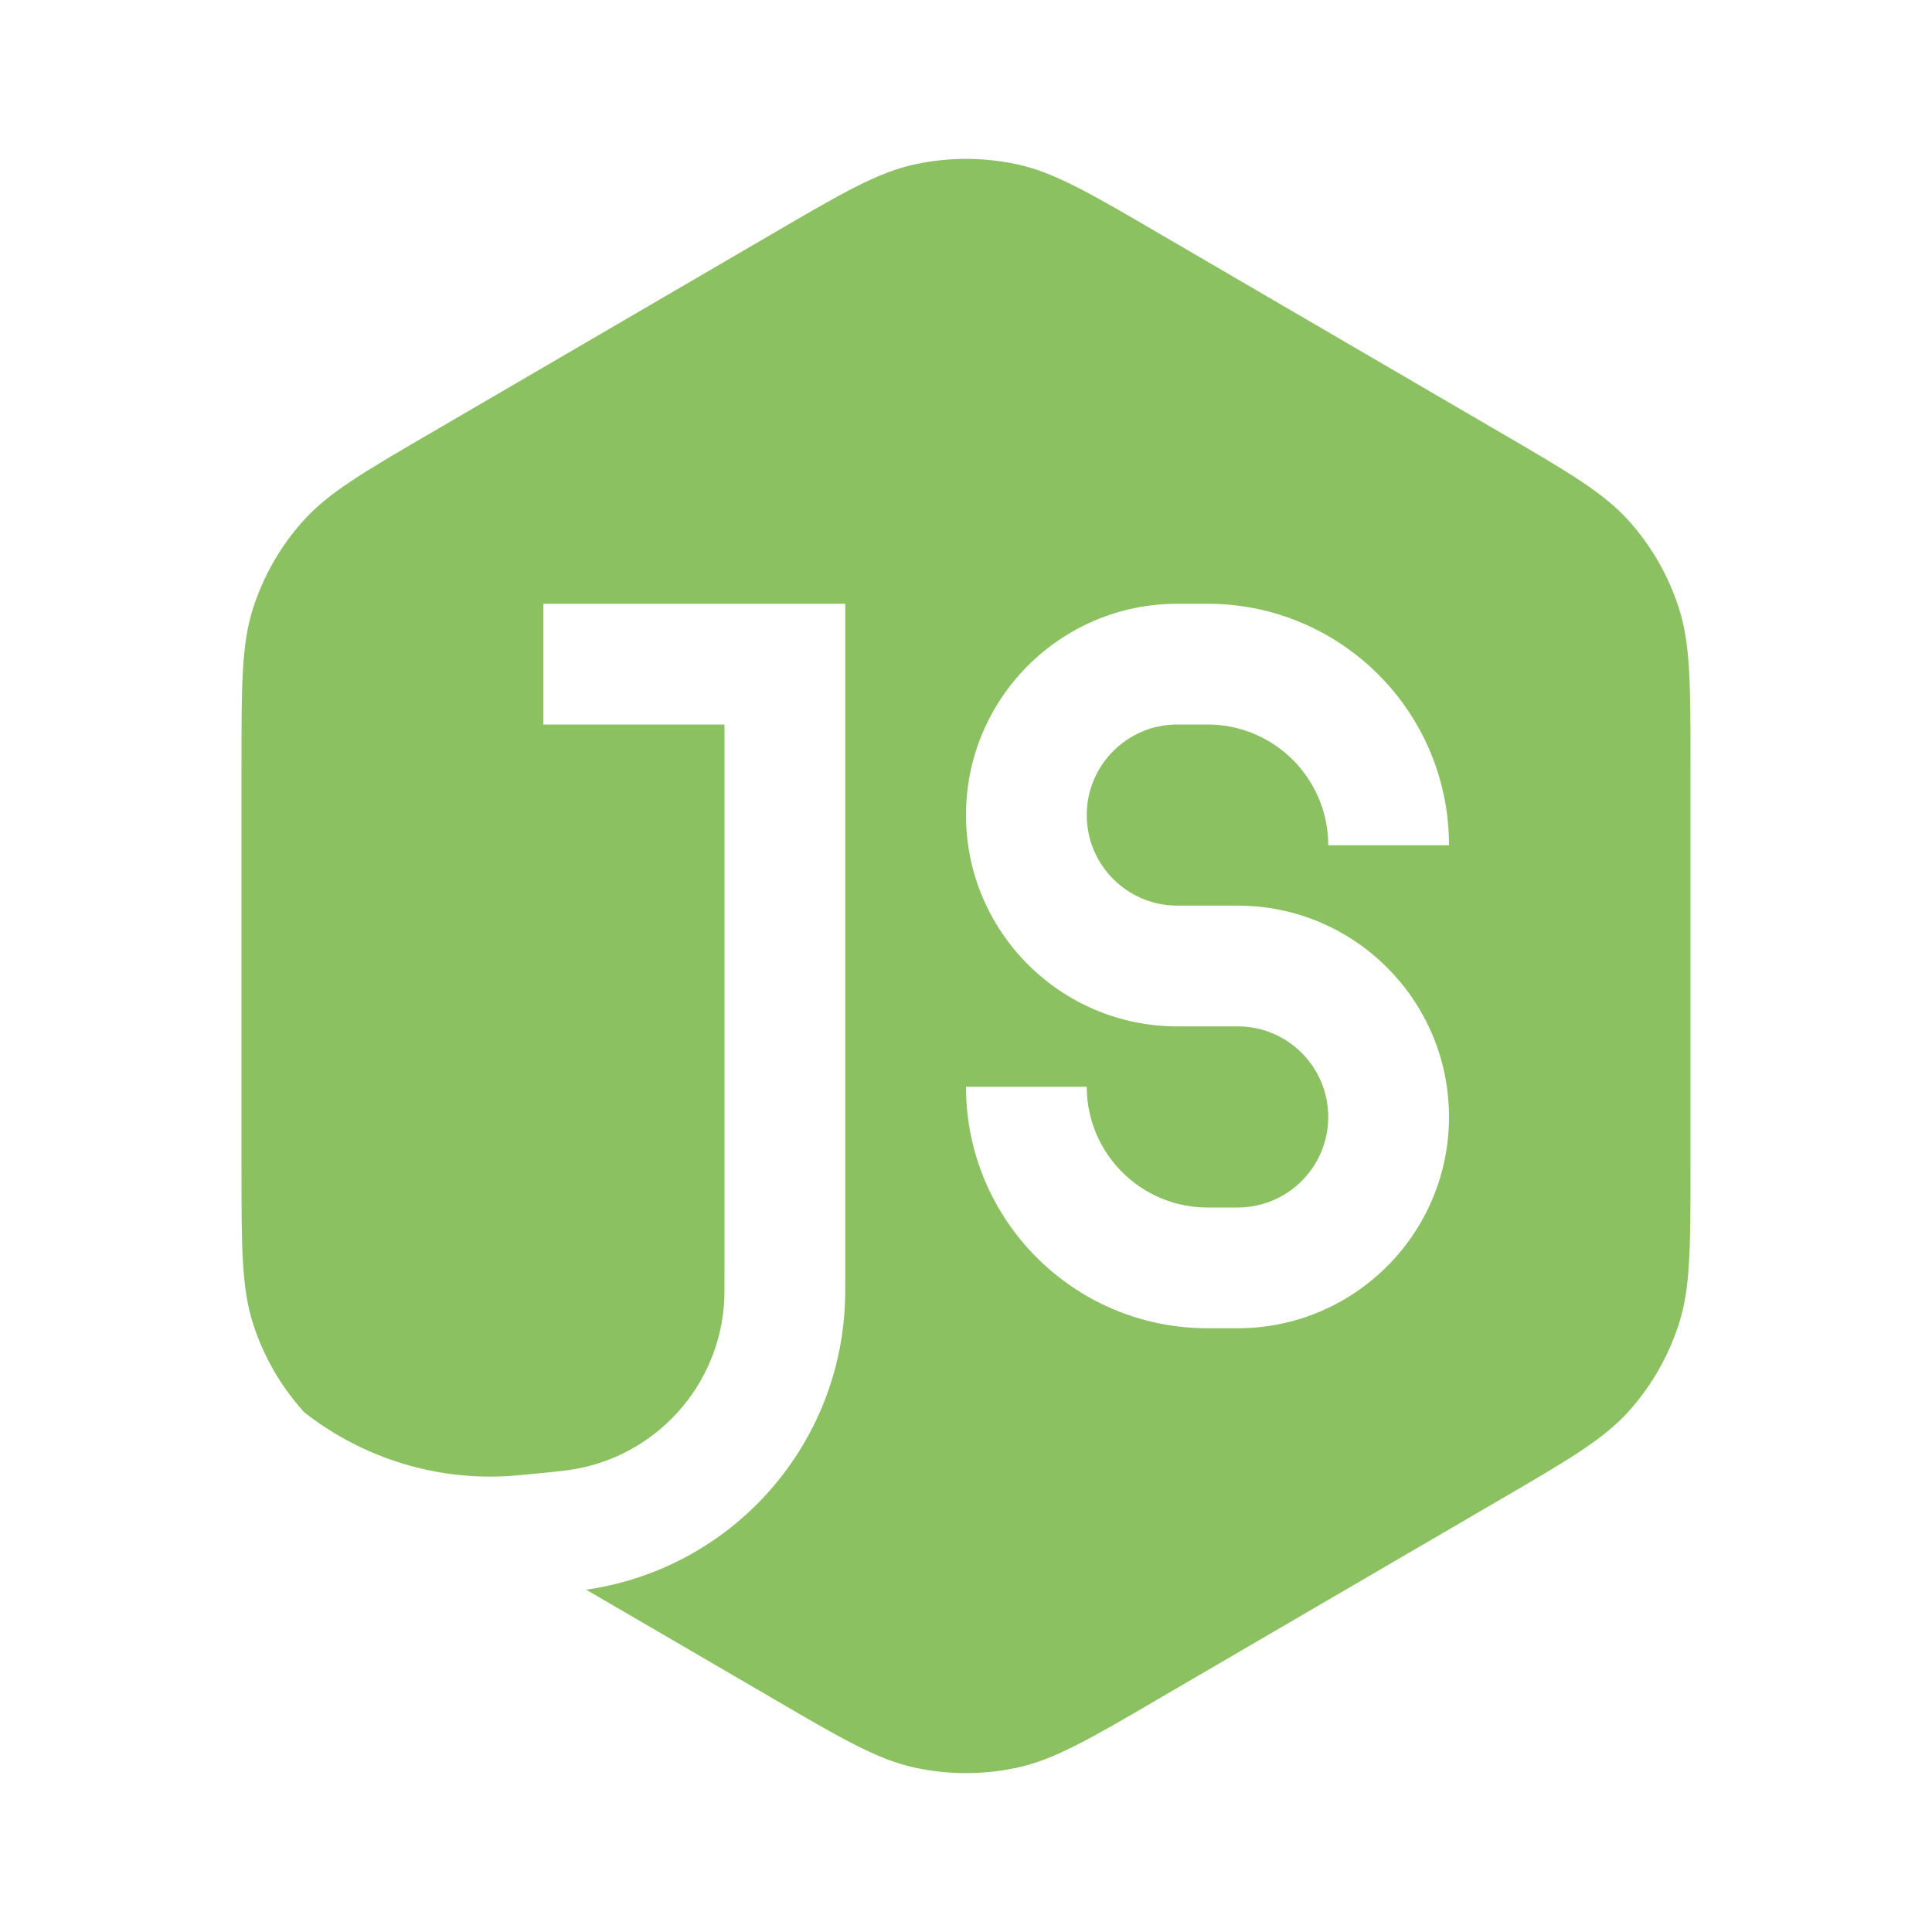
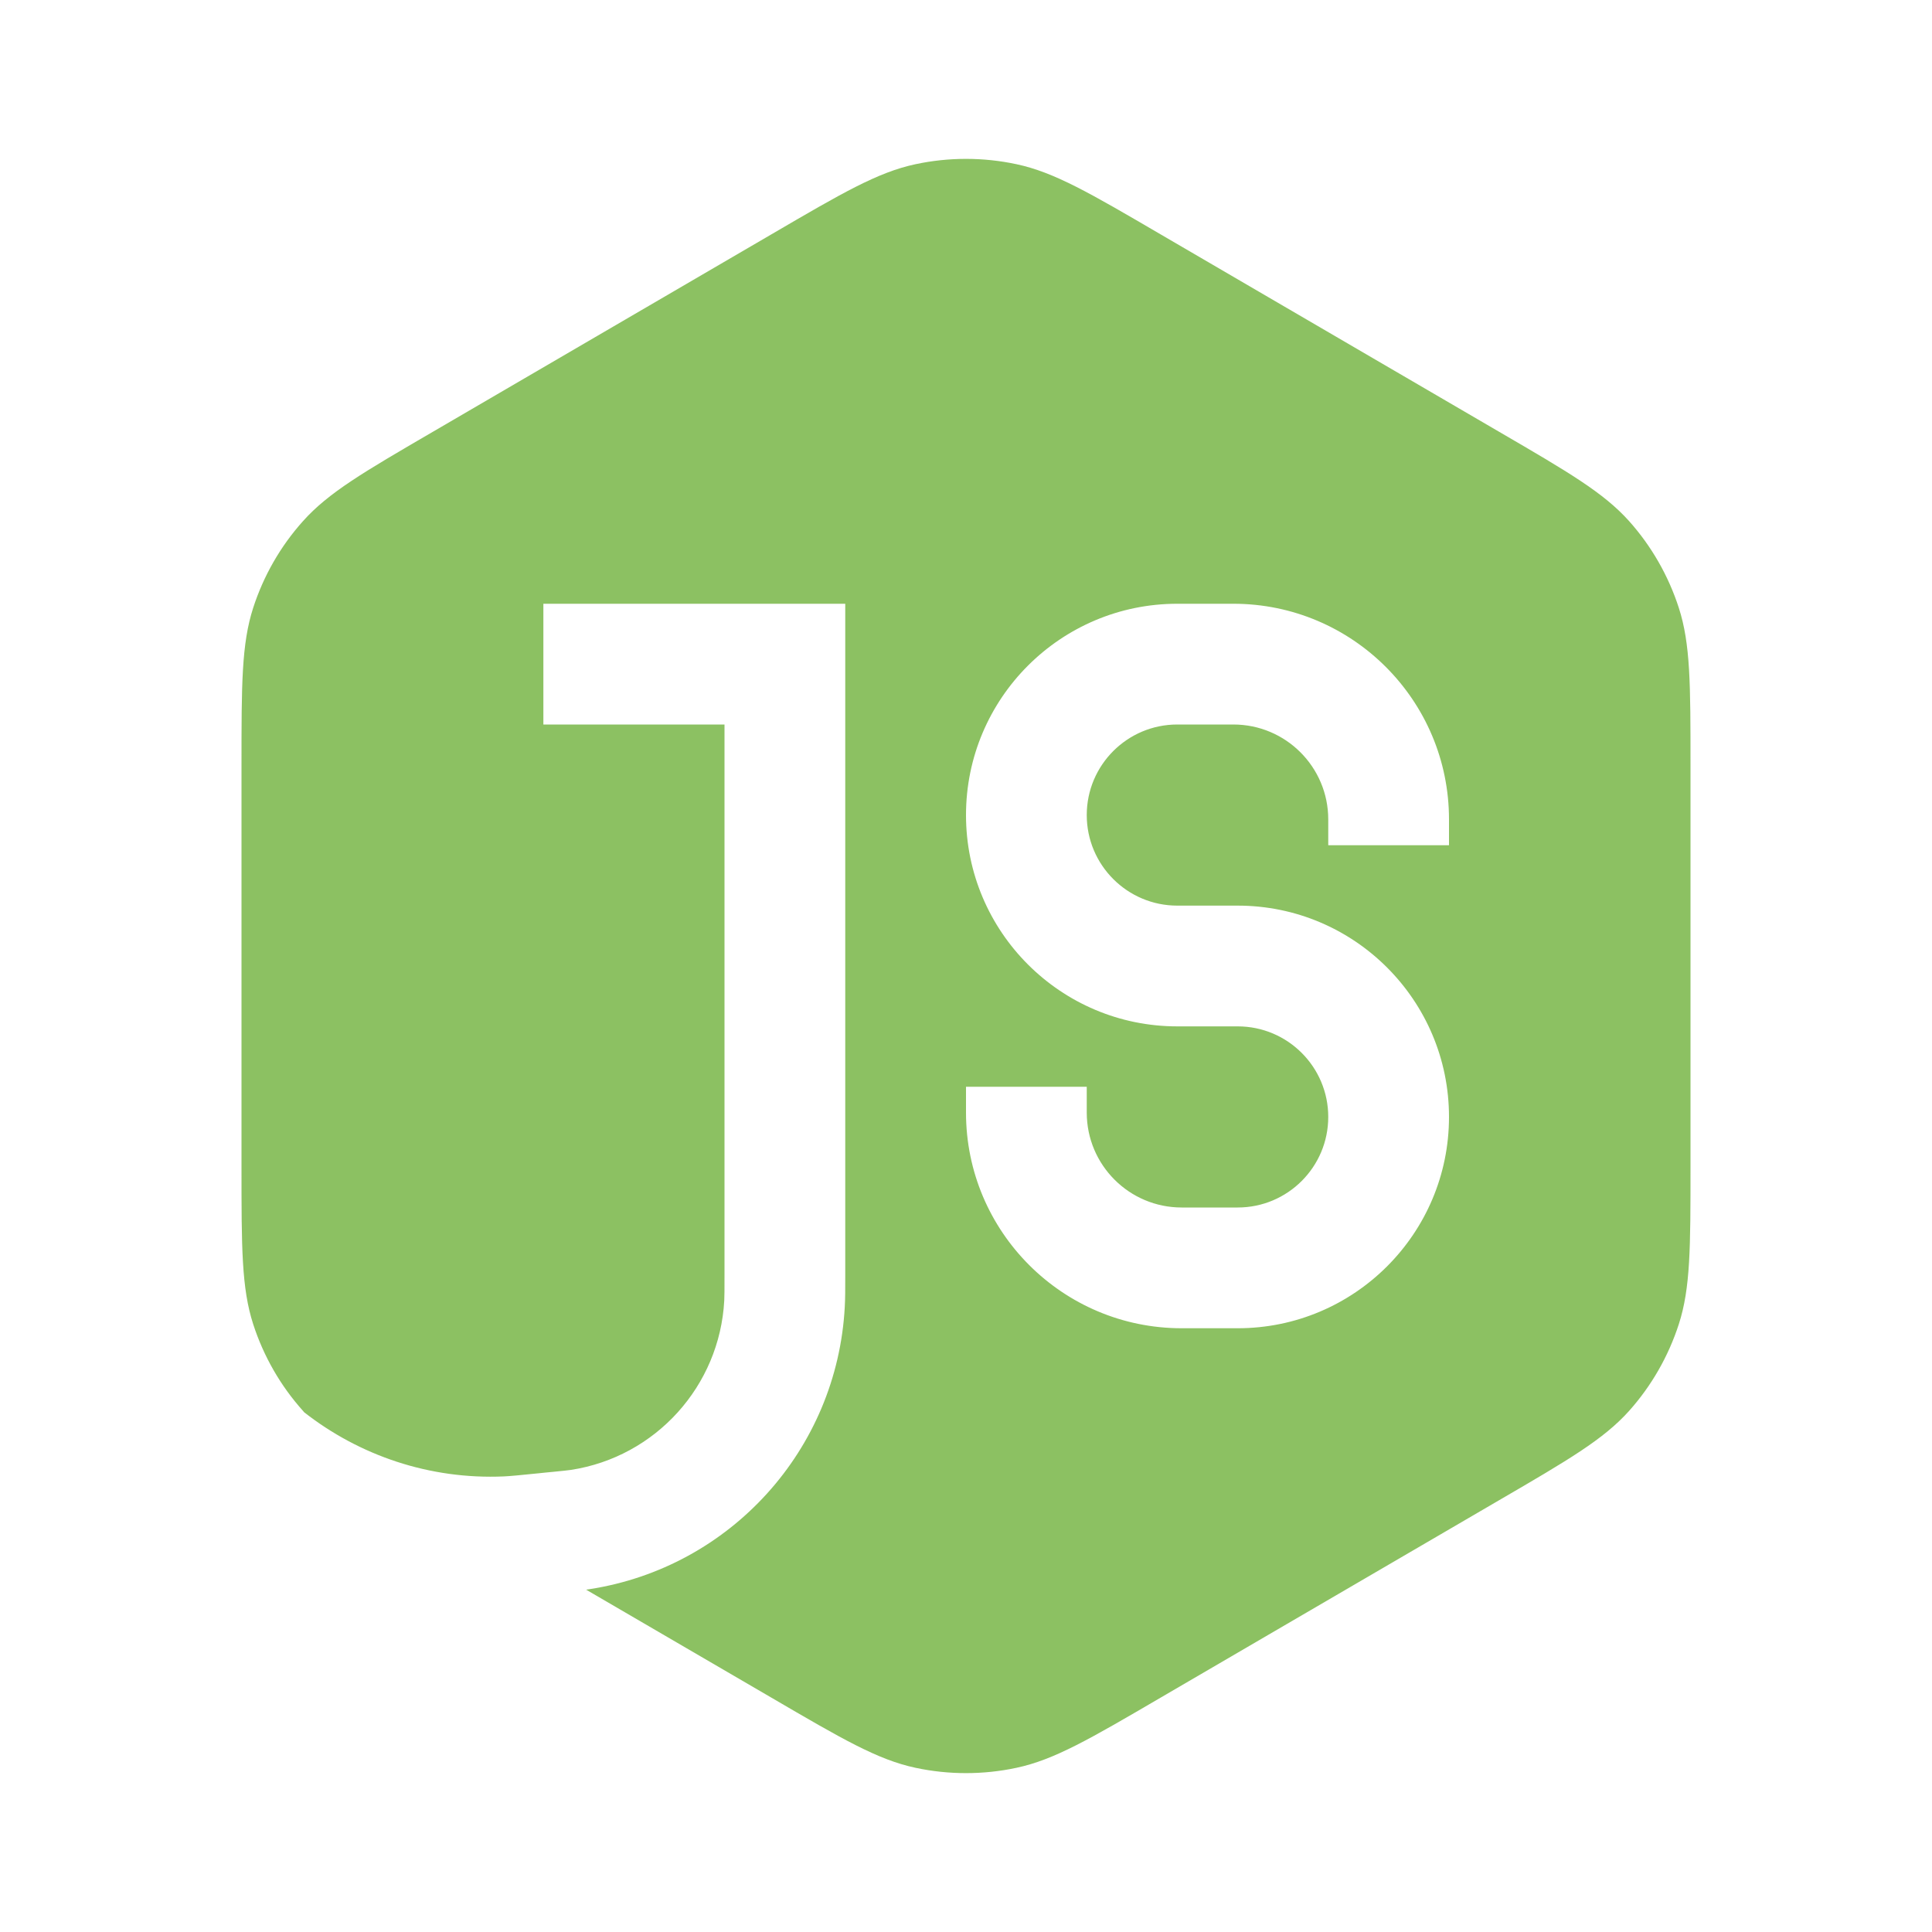
<svg xmlns="http://www.w3.org/2000/svg" width="16" height="16" viewBox="0 0 16 16" fill="none">
-   <path fill-rule="evenodd" clip-rule="evenodd" d="M6.388 1.941C6.975 1.598 7.268 1.427 7.581 1.36C7.857 1.301 8.143 1.301 8.419 1.36C8.732 1.427 9.025 1.598 9.612 1.941L12.412 3.574C12.991 3.911 13.28 4.08 13.491 4.315C13.677 4.523 13.817 4.768 13.903 5.033C14 5.333 14 5.668 14 6.338V9.662C14 10.332 14 10.667 13.903 10.967C13.817 11.232 13.677 11.477 13.491 11.685C13.28 11.92 12.991 12.089 12.412 12.426L9.612 14.059L9.612 14.059C9.025 14.402 8.732 14.573 8.419 14.64C8.143 14.699 7.857 14.699 7.581 14.64C7.268 14.573 6.975 14.402 6.388 14.059L4.854 13.165C4.863 13.164 4.872 13.162 4.881 13.161C6.05 12.981 6.934 12.005 6.996 10.823C7 10.756 7 10.682 7 10.574V10.574L7 10.559V5.5V5H6.5H4.5V6H6V10.559C6 10.688 6 10.733 5.998 10.77C5.96 11.479 5.43 12.064 4.728 12.172C4.692 12.178 4.647 12.183 4.519 12.196C4.319 12.216 4.24 12.223 4.174 12.226C3.556 12.254 2.974 12.053 2.517 11.694C2.515 11.691 2.512 11.688 2.51 11.685C2.323 11.477 2.183 11.232 2.097 10.967C2 10.667 2 10.332 2 9.662V6.338C2 5.668 2 5.333 2.097 5.033C2.183 4.768 2.323 4.523 2.51 4.315C2.72 4.08 3.009 3.911 3.588 3.574L3.588 3.574L3.588 3.574L6.388 1.941ZM8 6.75C8 5.784 8.784 5 9.75 5H10C11.105 5 12 5.895 12 7H11C11 6.448 10.552 6 10 6H9.75C9.336 6 9 6.336 9 6.75C9 7.164 9.336 7.5 9.75 7.5H10.25C11.216 7.5 12 8.284 12 9.25C12 10.216 11.216 11 10.25 11H10C8.895 11 8 10.105 8 9H9C9 9.552 9.448 10 10 10H10.25C10.664 10 11 9.664 11 9.25C11 8.836 10.664 8.5 10.25 8.5H9.75C8.784 8.5 8 7.716 8 6.75Z" fill="#8CC162" />
+   <path fill-rule="evenodd" clip-rule="evenodd" d="M6.388 1.941C6.975 1.598 7.268 1.427 7.581 1.36C7.857 1.301 8.143 1.301 8.419 1.36C8.732 1.427 9.025 1.598 9.612 1.941L12.412 3.574C12.991 3.911 13.28 4.08 13.491 4.315C13.677 4.523 13.817 4.768 13.903 5.033C14 5.333 14 5.668 14 6.338V9.662C14 10.332 14 10.667 13.903 10.967C13.817 11.232 13.677 11.477 13.491 11.685C13.28 11.92 12.991 12.089 12.412 12.426L9.612 14.059L9.612 14.059C9.025 14.402 8.732 14.573 8.419 14.64C8.143 14.699 7.857 14.699 7.581 14.64C7.268 14.573 6.975 14.402 6.388 14.059L4.854 13.165C4.863 13.164 4.872 13.162 4.881 13.161C6.05 12.981 6.933 12.005 6.996 10.823C7 10.754 7 10.675 7 10.559V5H4.5V6H6V10.559C6 10.687 6 10.733 5.998 10.77C5.96 11.479 5.43 12.065 4.729 12.173C4.699 12.177 4.664 12.181 4.582 12.189C4.564 12.191 4.542 12.193 4.519 12.195C4.499 12.197 4.48 12.199 4.462 12.201C4.303 12.217 4.233 12.224 4.174 12.227C3.556 12.254 2.975 12.053 2.518 11.695C2.515 11.691 2.512 11.688 2.51 11.685C2.323 11.477 2.183 11.232 2.097 10.967C2 10.667 2 10.332 2 9.662V6.338C2 5.668 2 5.333 2.097 5.033C2.183 4.768 2.323 4.523 2.51 4.315C2.72 4.08 3.009 3.911 3.588 3.574L3.588 3.574L3.588 3.574L6.388 1.941ZM8 9.214V9H9V9.214C9 9.648 9.352 10 9.786 10H10.25C10.664 10 11 9.664 11 9.25C11 8.836 10.664 8.5 10.25 8.5H9.75C8.784 8.5 8 7.716 8 6.75C8 5.784 8.784 5 9.75 5H10.214C11.2 5 12 5.8 12 6.786V7H11V6.786C11 6.352 10.648 6 10.214 6H9.75C9.336 6 9 6.336 9 6.75C9 7.164 9.336 7.5 9.75 7.5H10.25C11.216 7.5 12 8.284 12 9.25C12 10.216 11.216 11 10.25 11H9.786C8.8 11 8 10.2 8 9.214Z" fill="#8CC162" />
</svg>
